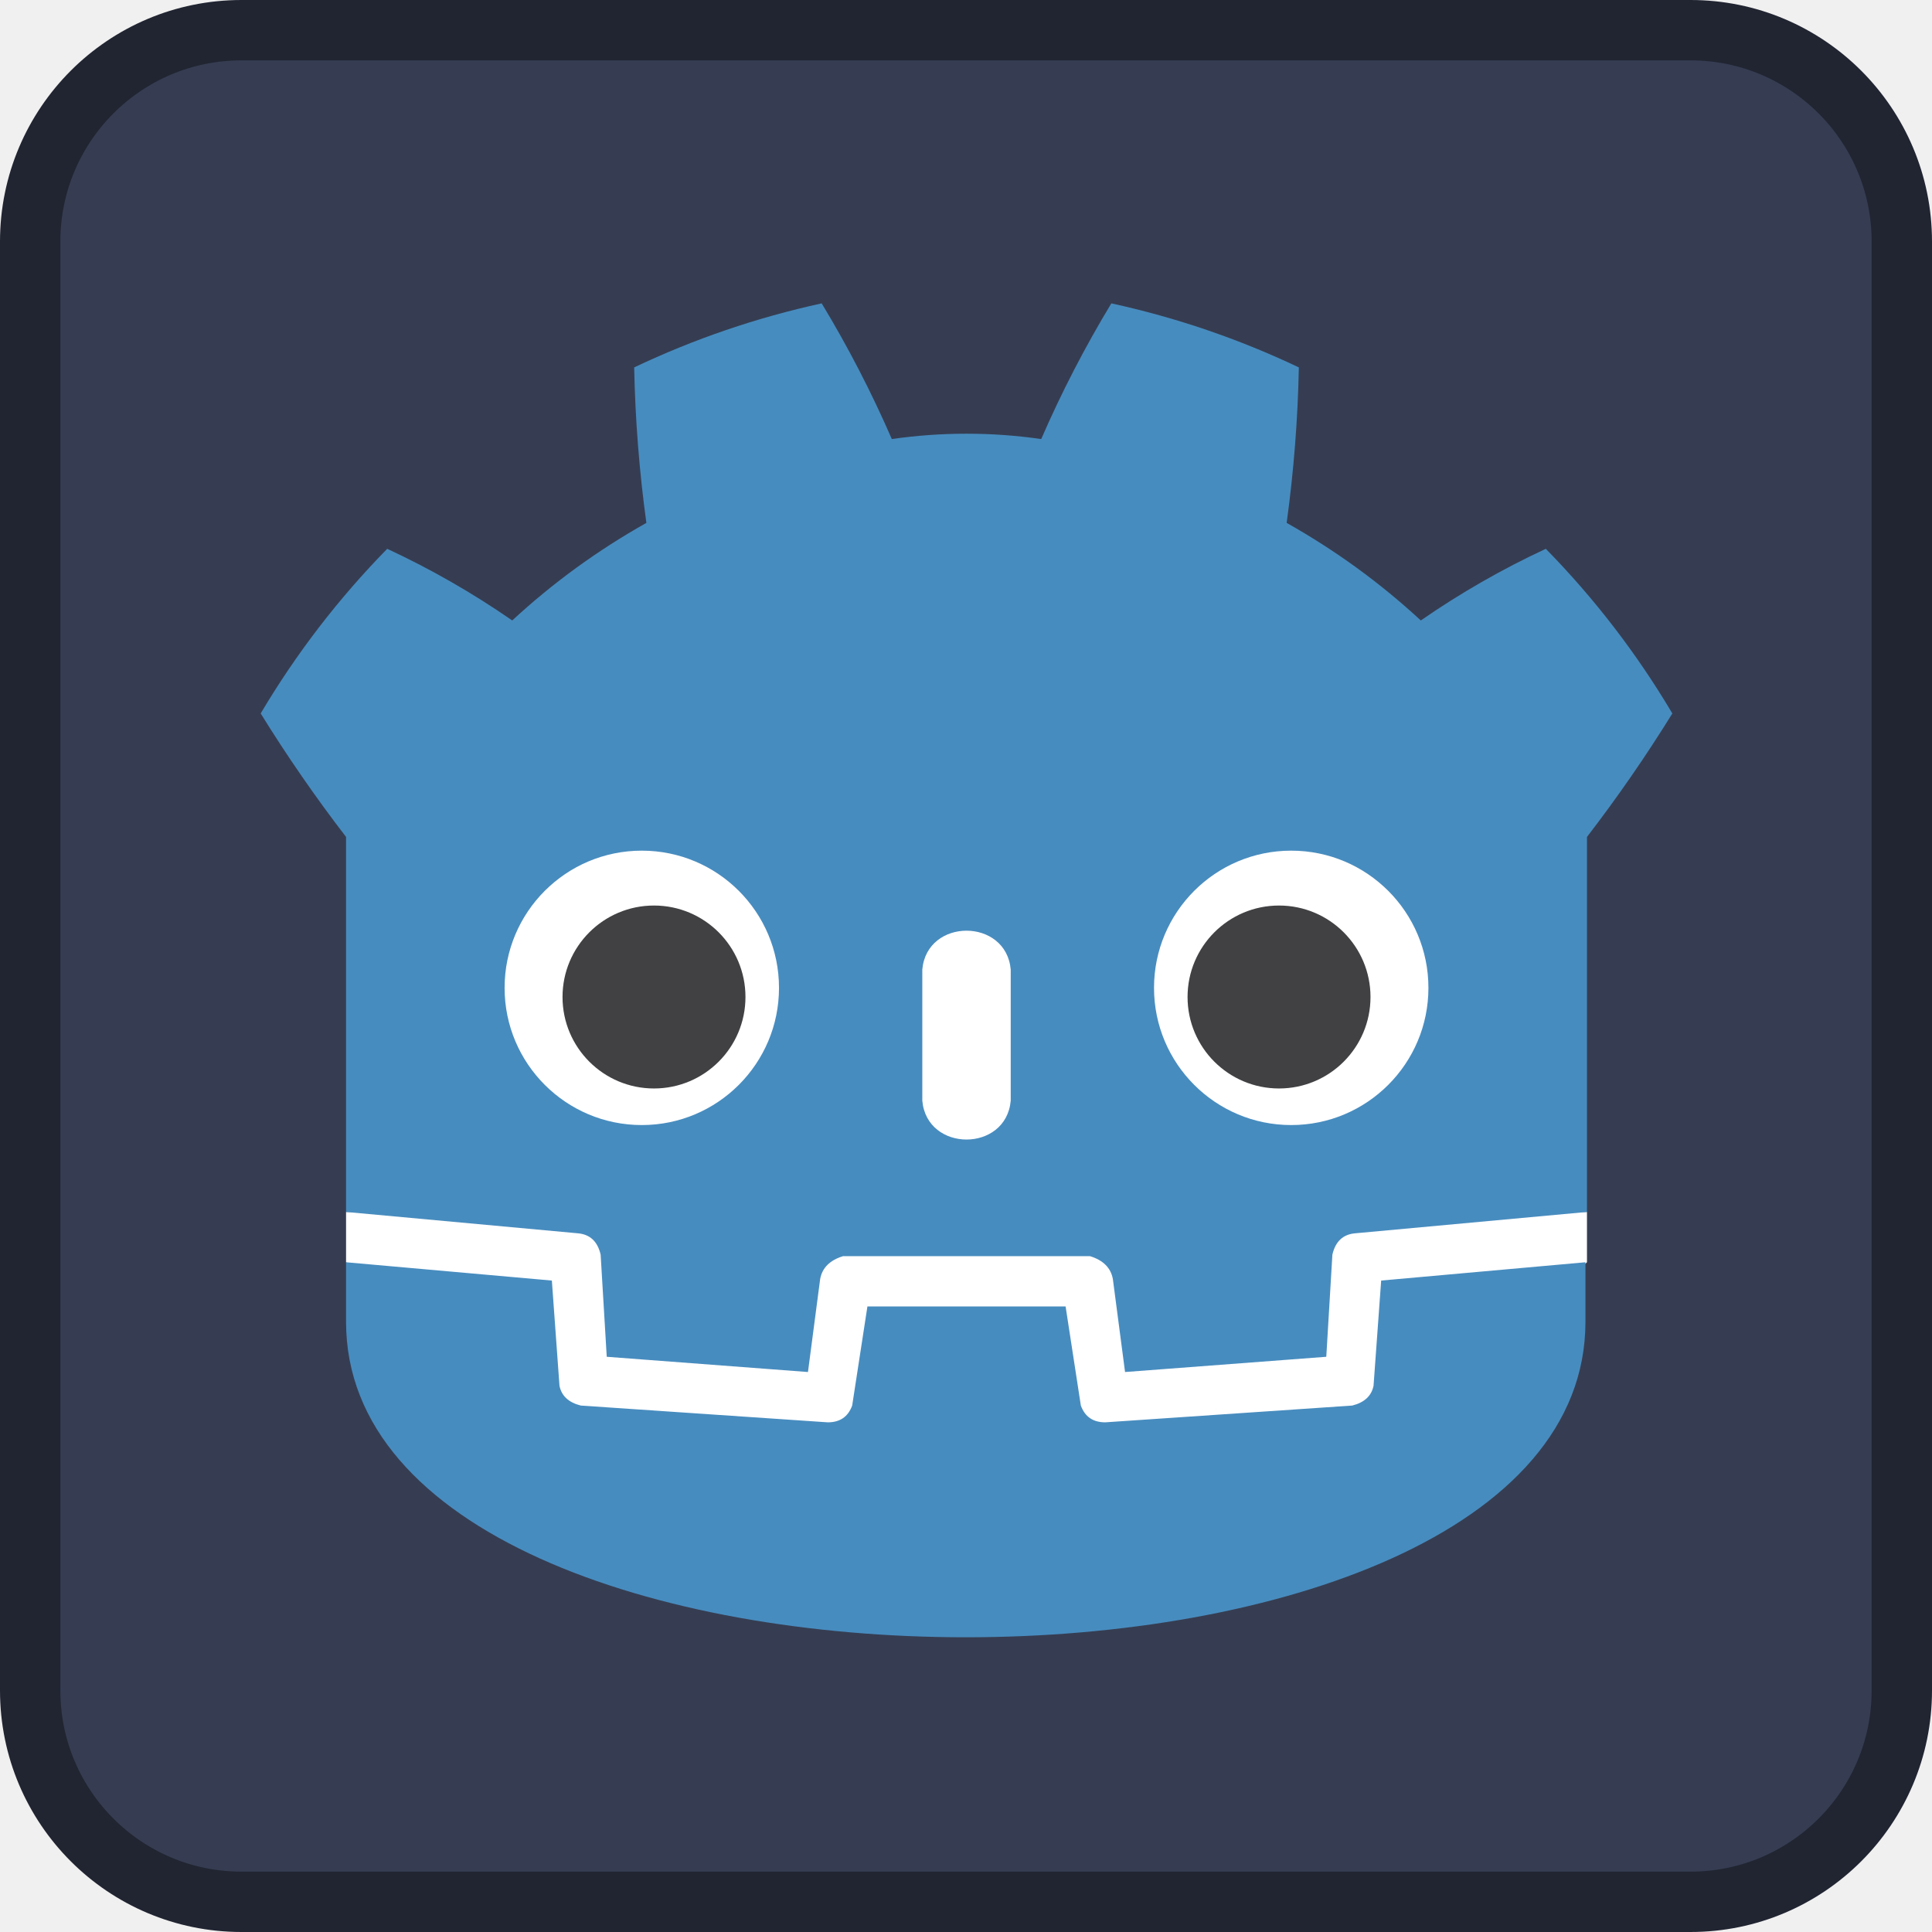
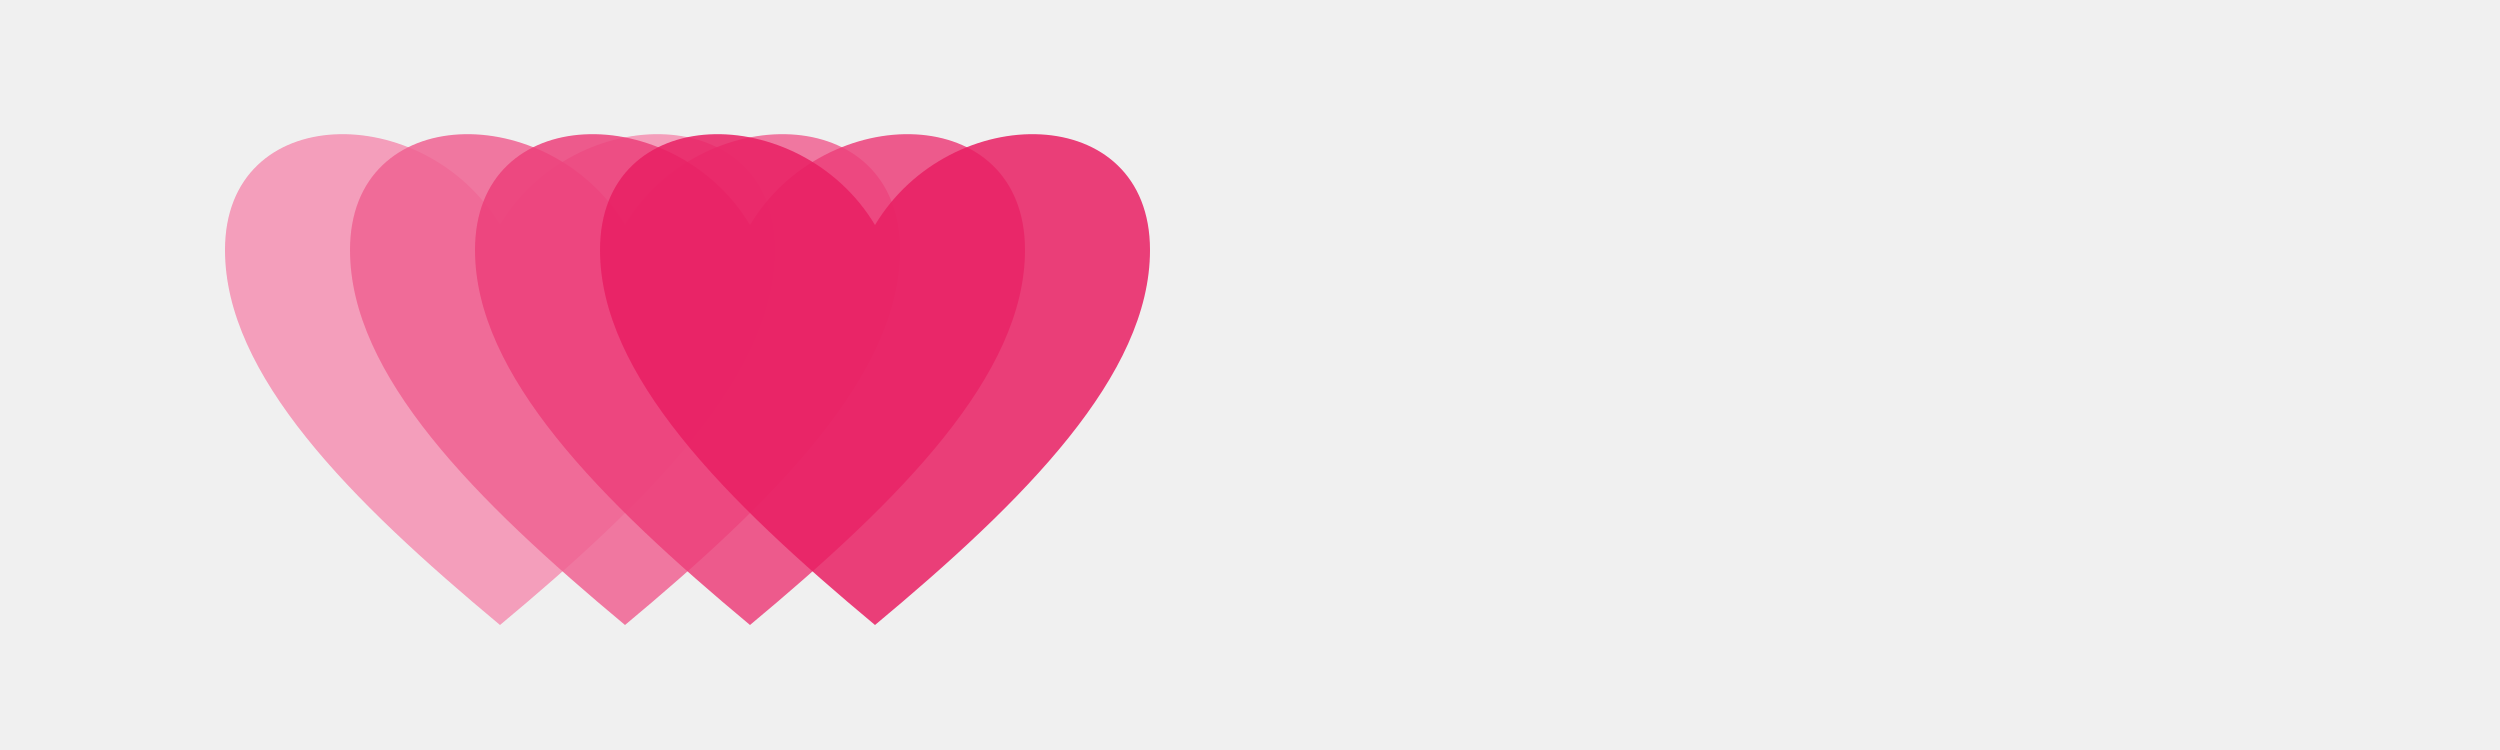
- <svg xmlns="http://www.w3.org/2000/svg" height="128" width="128">
-   <rect x="2" y="2" width="124" height="124" rx="14" fill="#363d52" stroke="#212532" stroke-width="4" />
-   <g transform="scale(.101) translate(122 122)">
-     <g fill="#fff">
-       <path d="M105 673v33q407 354 814 0v-33z" />
-       <path fill="#478cbf" d="m105 673 152 14q12 1 15 14l4 67 132 10 8-61q2-11 15-15h162q13 4 15 15l8 61 132-10 4-67q3-13 15-14l152-14V427q30-39 56-81-35-59-83-108-43 20-82 47-40-37-88-64 7-51 8-102-59-28-123-42-26 43-46 89-49-7-98 0-20-46-46-89-64 14-123 42 1 51 8 102-48 27-88 64-39-27-82-47-48 49-83 108 26 42 56 81zm0 33v39c0 276 813 276 813 0v-39l-134 12-5 69q-2 10-14 13l-162 11q-12 0-16-11l-10-65H447l-10 65q-4 11-16 11l-162-11q-12-3-14-13l-5-69z" />
-       <path d="M483 600c3 34 55 34 58 0v-86c-3-34-55-34-58 0z" />
-       <circle cx="725" cy="526" r="90" />
-       <circle cx="299" cy="526" r="90" />
-     </g>
-     <g fill="#414042">
-       <circle cx="307" cy="532" r="60" />
-       <circle cx="717" cy="532" r="60" />
-     </g>
+ <svg xmlns="http://www.w3.org/2000/svg" viewBox="0 0 200 60" width="200" height="60">
+   <defs>
+     <path id="heart" d="M0,-12 C-6,-22 -22,-22 -22,-10 C-22,0 -12,10 0,20 C12,10 22,0 22,-10 C22,-22 6,-22 0,-12Z" />
+   </defs>
+   <g transform="translate(0,5)">
+     <use href="#heart" transform="translate(40,25) scale(1.0)" fill="#f48fb1" opacity="0.85" />
+     <use href="#heart" transform="translate(50,25) scale(1.0)" fill="#f06292" opacity="0.85" />
+     <use href="#heart" transform="translate(60,25) scale(1.0)" fill="#ec407a" opacity="0.85" />
+     <use href="#heart" transform="translate(70,25) scale(1.0)" fill="#e91e63" opacity="0.85" />
  </g>
</svg>
